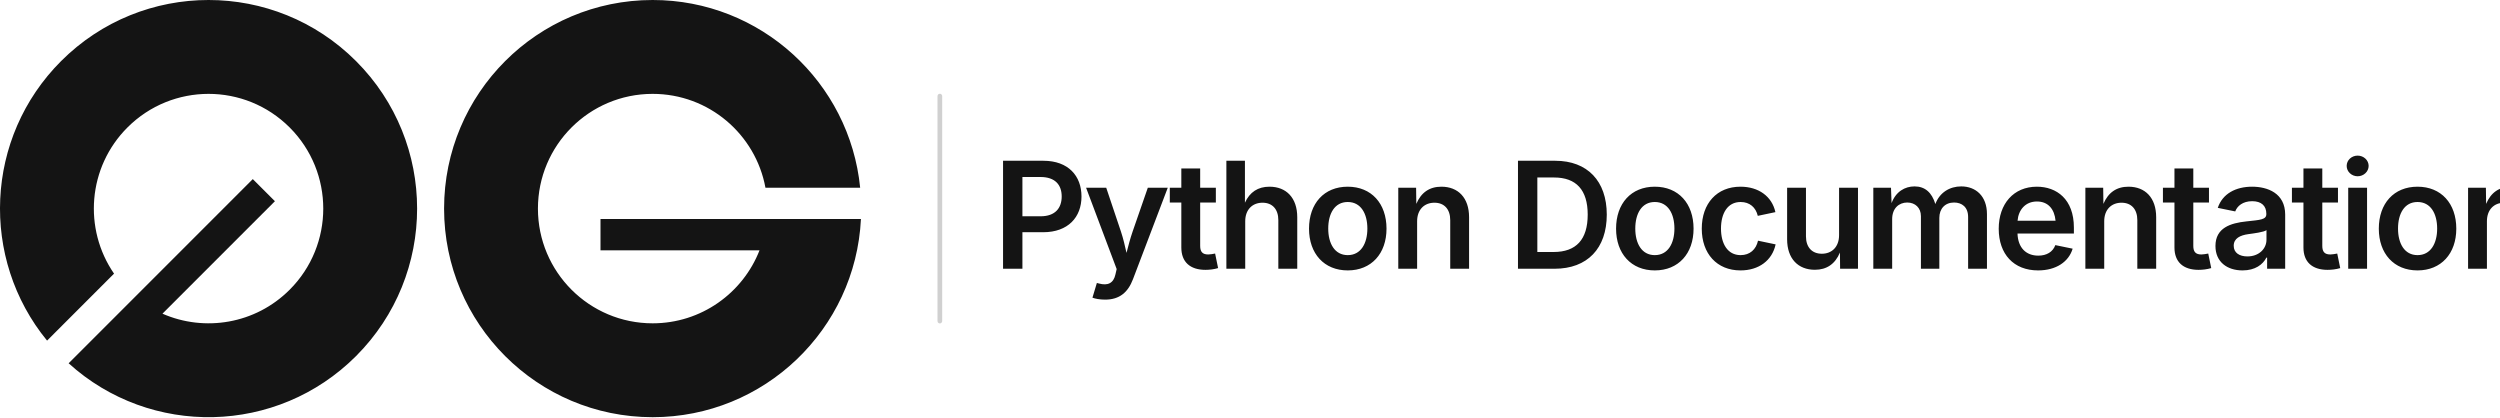
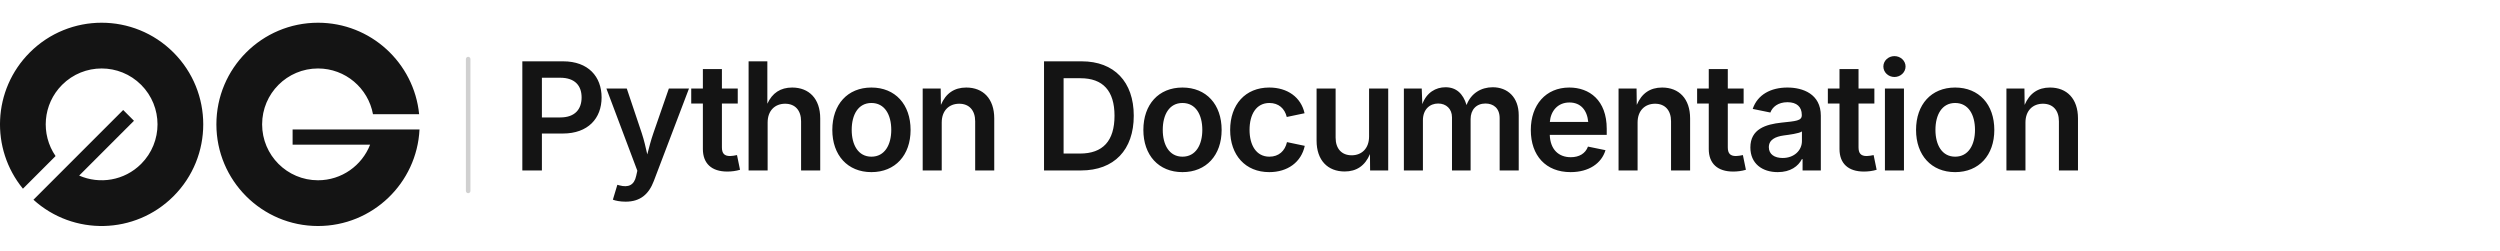
- <svg xmlns="http://www.w3.org/2000/svg" width="1600" height="267" viewBox="0 0 1600 267" fill="none">
-   <path fill-rule="evenodd" clip-rule="evenodd" d="M551 140.176C547.524 210.803 489.168 267 417.687 267C343.972 267 284.212 207.229 284.212 133.499C284.212 59.769 343.972 0 417.687 0C486.9 0 543.808 52.689 550.506 120.151H489.889C483.613 85.972 453.674 60.076 417.689 60.076C377.144 60.076 344.276 92.949 344.276 133.499C344.276 174.052 377.144 206.925 417.689 206.925C448.816 206.925 475.416 187.549 486.095 160.201H384.32V140.176H551ZM43.93 232.504C96.322 279.985 177.314 278.45 227.858 227.899C279.983 175.763 279.983 91.237 227.858 39.101C175.732 -13.033 91.22 -13.033 39.094 39.101C-9.846 88.051 -12.837 165.554 30.122 217.994L72.984 175.125C53.26 146.519 56.121 107.032 81.566 81.582C110.235 52.908 156.717 52.908 185.387 81.582C214.055 110.257 214.055 156.746 185.387 185.421C163.377 207.435 130.868 212.548 103.981 200.76L175.948 128.78L161.791 114.622L86.497 189.928L43.93 232.504Z" fill="#141414" />
-   <rect x="600" y="60" width="3" height="147" rx="1.5" fill="#141414" fill-opacity="0.2" />
-   <text x="635" y="172" font-family="Inter, -apple-system, BlinkMacSystemFont, 'Segoe UI', 'Helvetica Neue', Arial, sans-serif" font-size="95" font-weight="600" fill="#141414" letter-spacing="-3">Python Documentation</text>
+ <svg xmlns="http://www.w3.org/2000/svg" width="1100" height="110" viewBox="0 0 1100 110" fill="none">
+   <g transform="translate(0, 10) scale(0.335)">
+     <path fill-rule="evenodd" clip-rule="evenodd" d="M551 140.176C547.524 210.803 489.168 267 417.687 267C343.972 267 284.212 207.229 284.212 133.499C284.212 59.769 343.972 0 417.687 0C486.9 0 543.808 52.689 550.506 120.151H489.889C483.613 85.972 453.674 60.076 417.689 60.076C377.144 60.076 344.276 92.949 344.276 133.499C344.276 174.052 377.144 206.925 417.689 206.925C448.816 206.925 475.416 187.549 486.095 160.201H384.32V140.176H551ZM43.93 232.504C96.322 279.985 177.314 278.45 227.858 227.899C279.983 175.763 279.983 91.237 227.858 39.101C175.732 -13.033 91.22 -13.033 39.094 39.101C-9.846 88.051 -12.837 165.554 30.122 217.994L72.984 175.125C53.26 146.519 56.121 107.032 81.566 81.582C110.235 52.908 156.717 52.908 185.387 81.582C214.055 110.257 214.055 156.746 185.387 185.421C163.377 207.435 130.868 212.548 103.981 200.76L175.948 128.78L161.791 114.622L86.497 189.928L43.93 232.504Z" fill="#141414" />
+   </g>
+   <rect x="205" y="25" width="2" height="60" rx="1" fill="#141414" fill-opacity="0.2" />
+   <text x="225" y="75" font-family="Inter, -apple-system, BlinkMacSystemFont, 'Segoe UI', 'Helvetica Neue', Arial, sans-serif" font-size="66" font-weight="600" fill="#141414" letter-spacing="-2">Python Documentation</text>
</svg>
